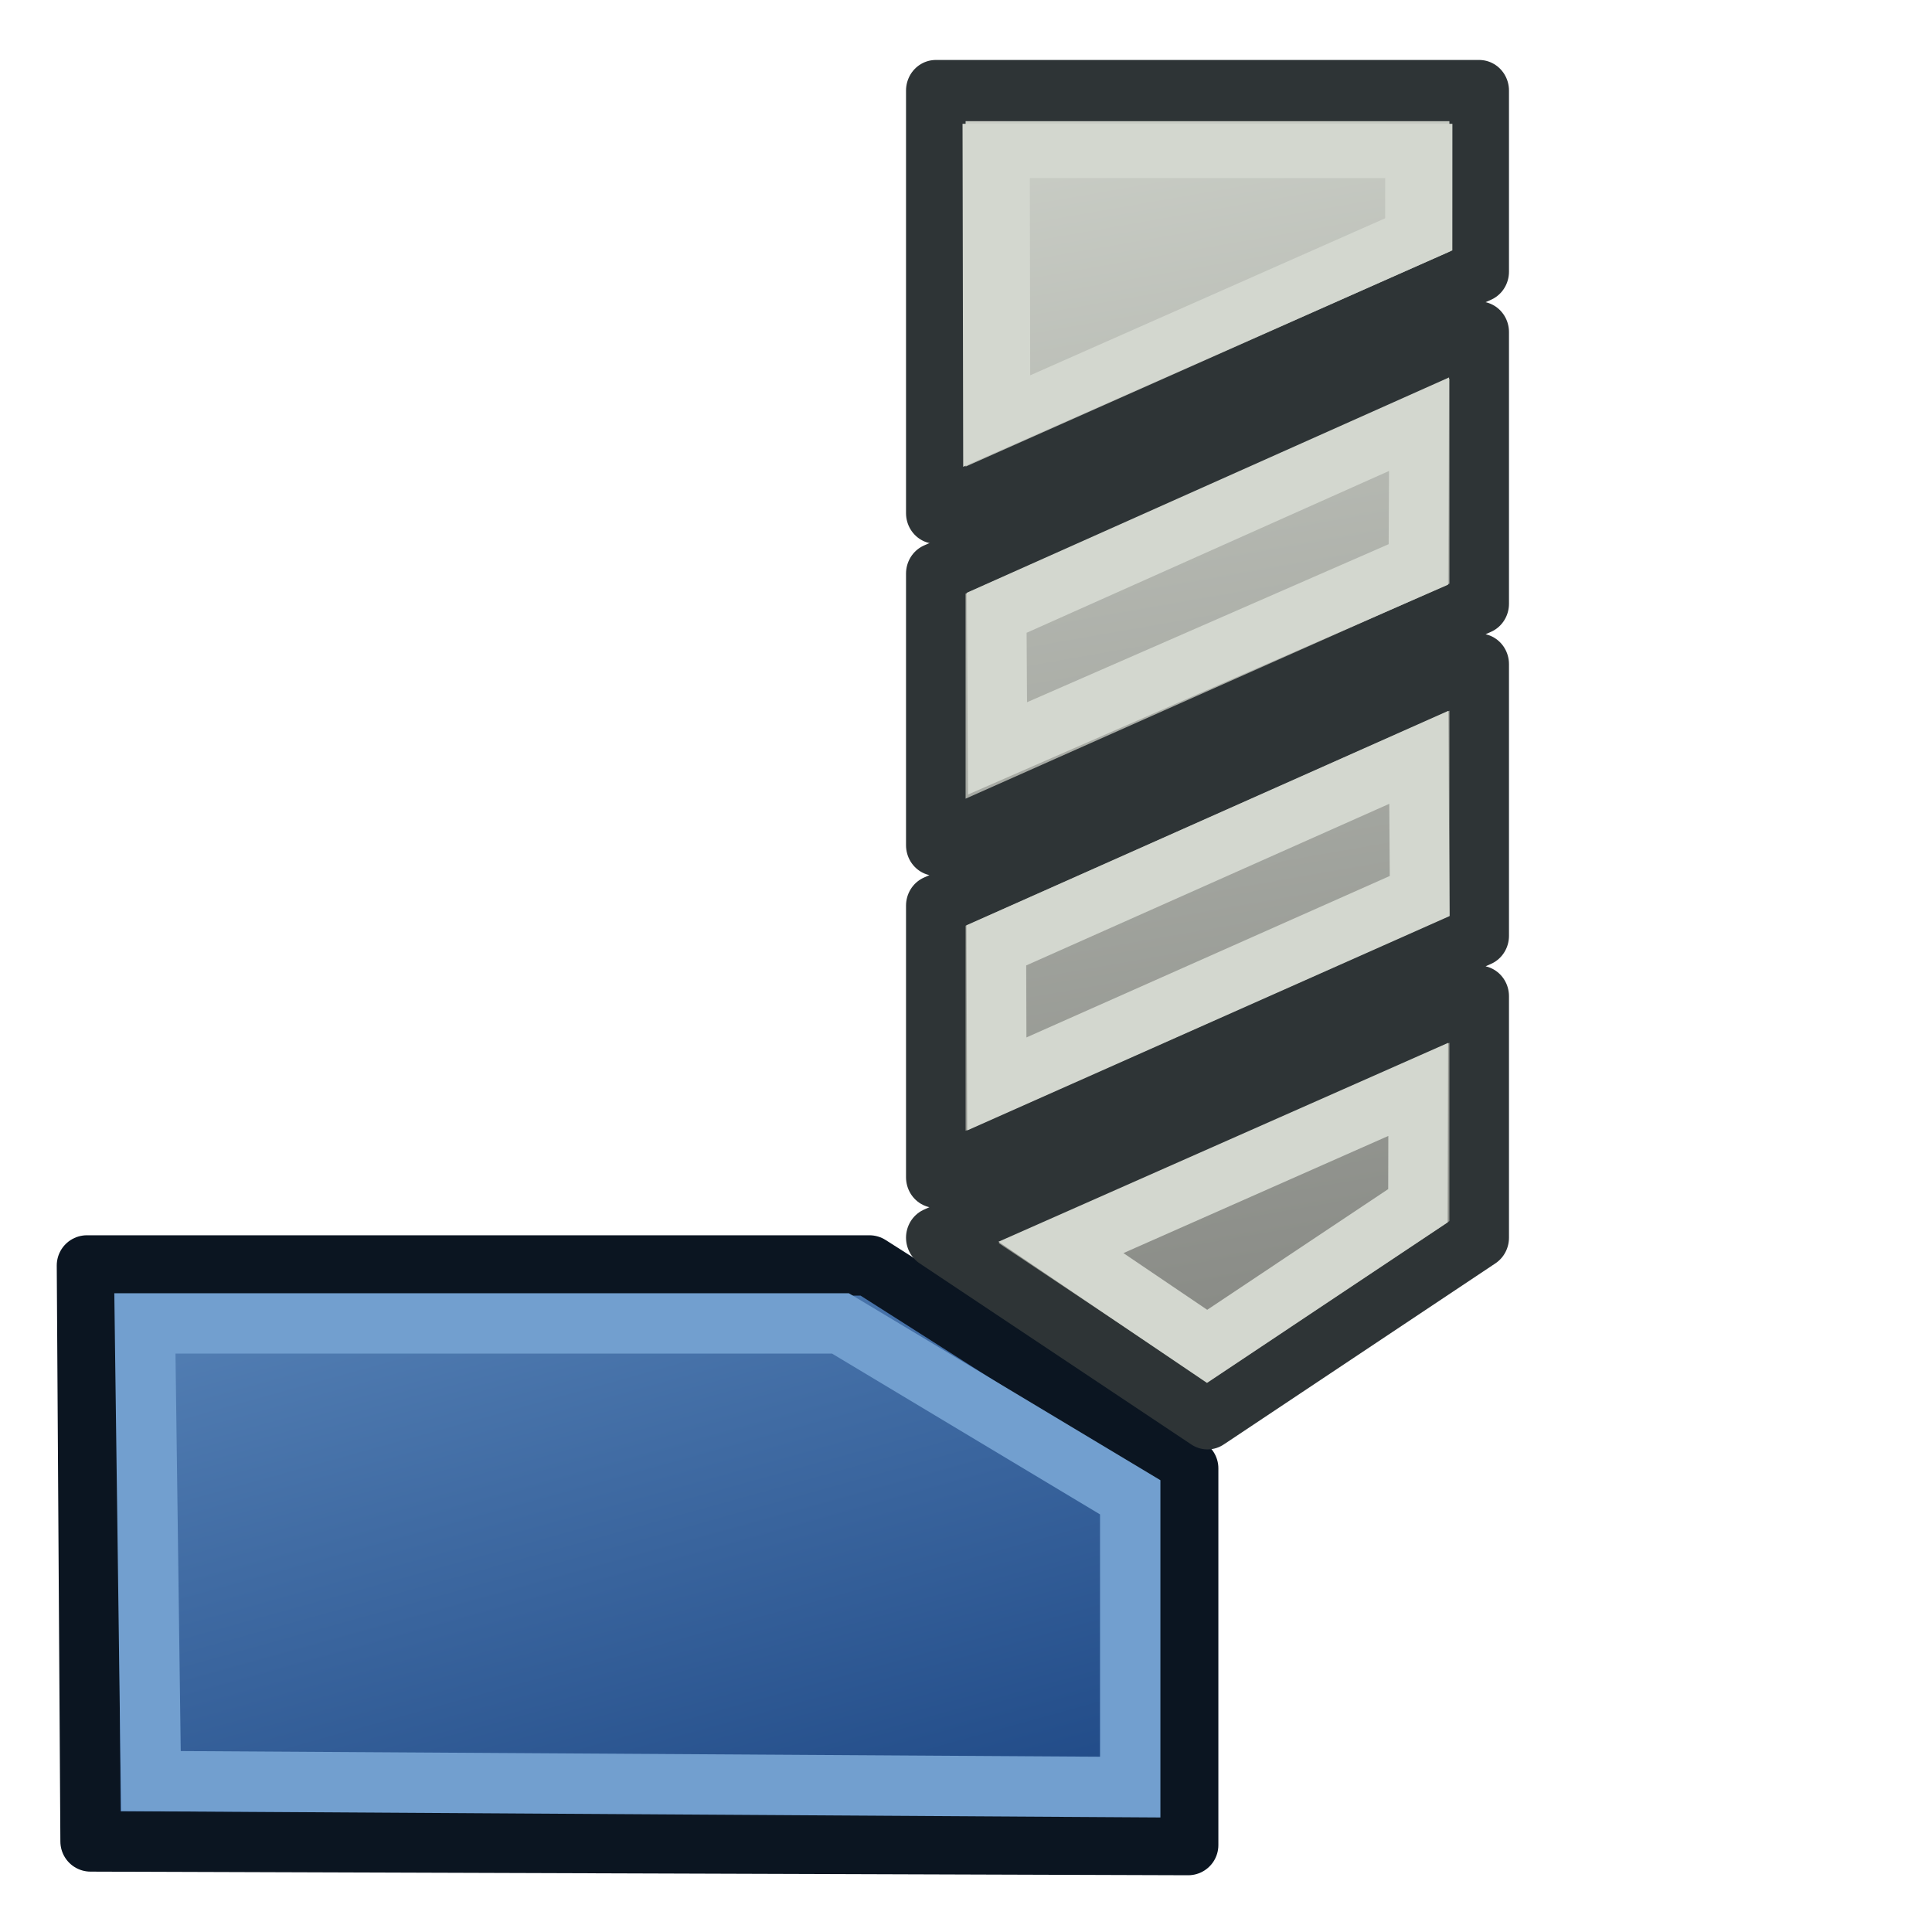
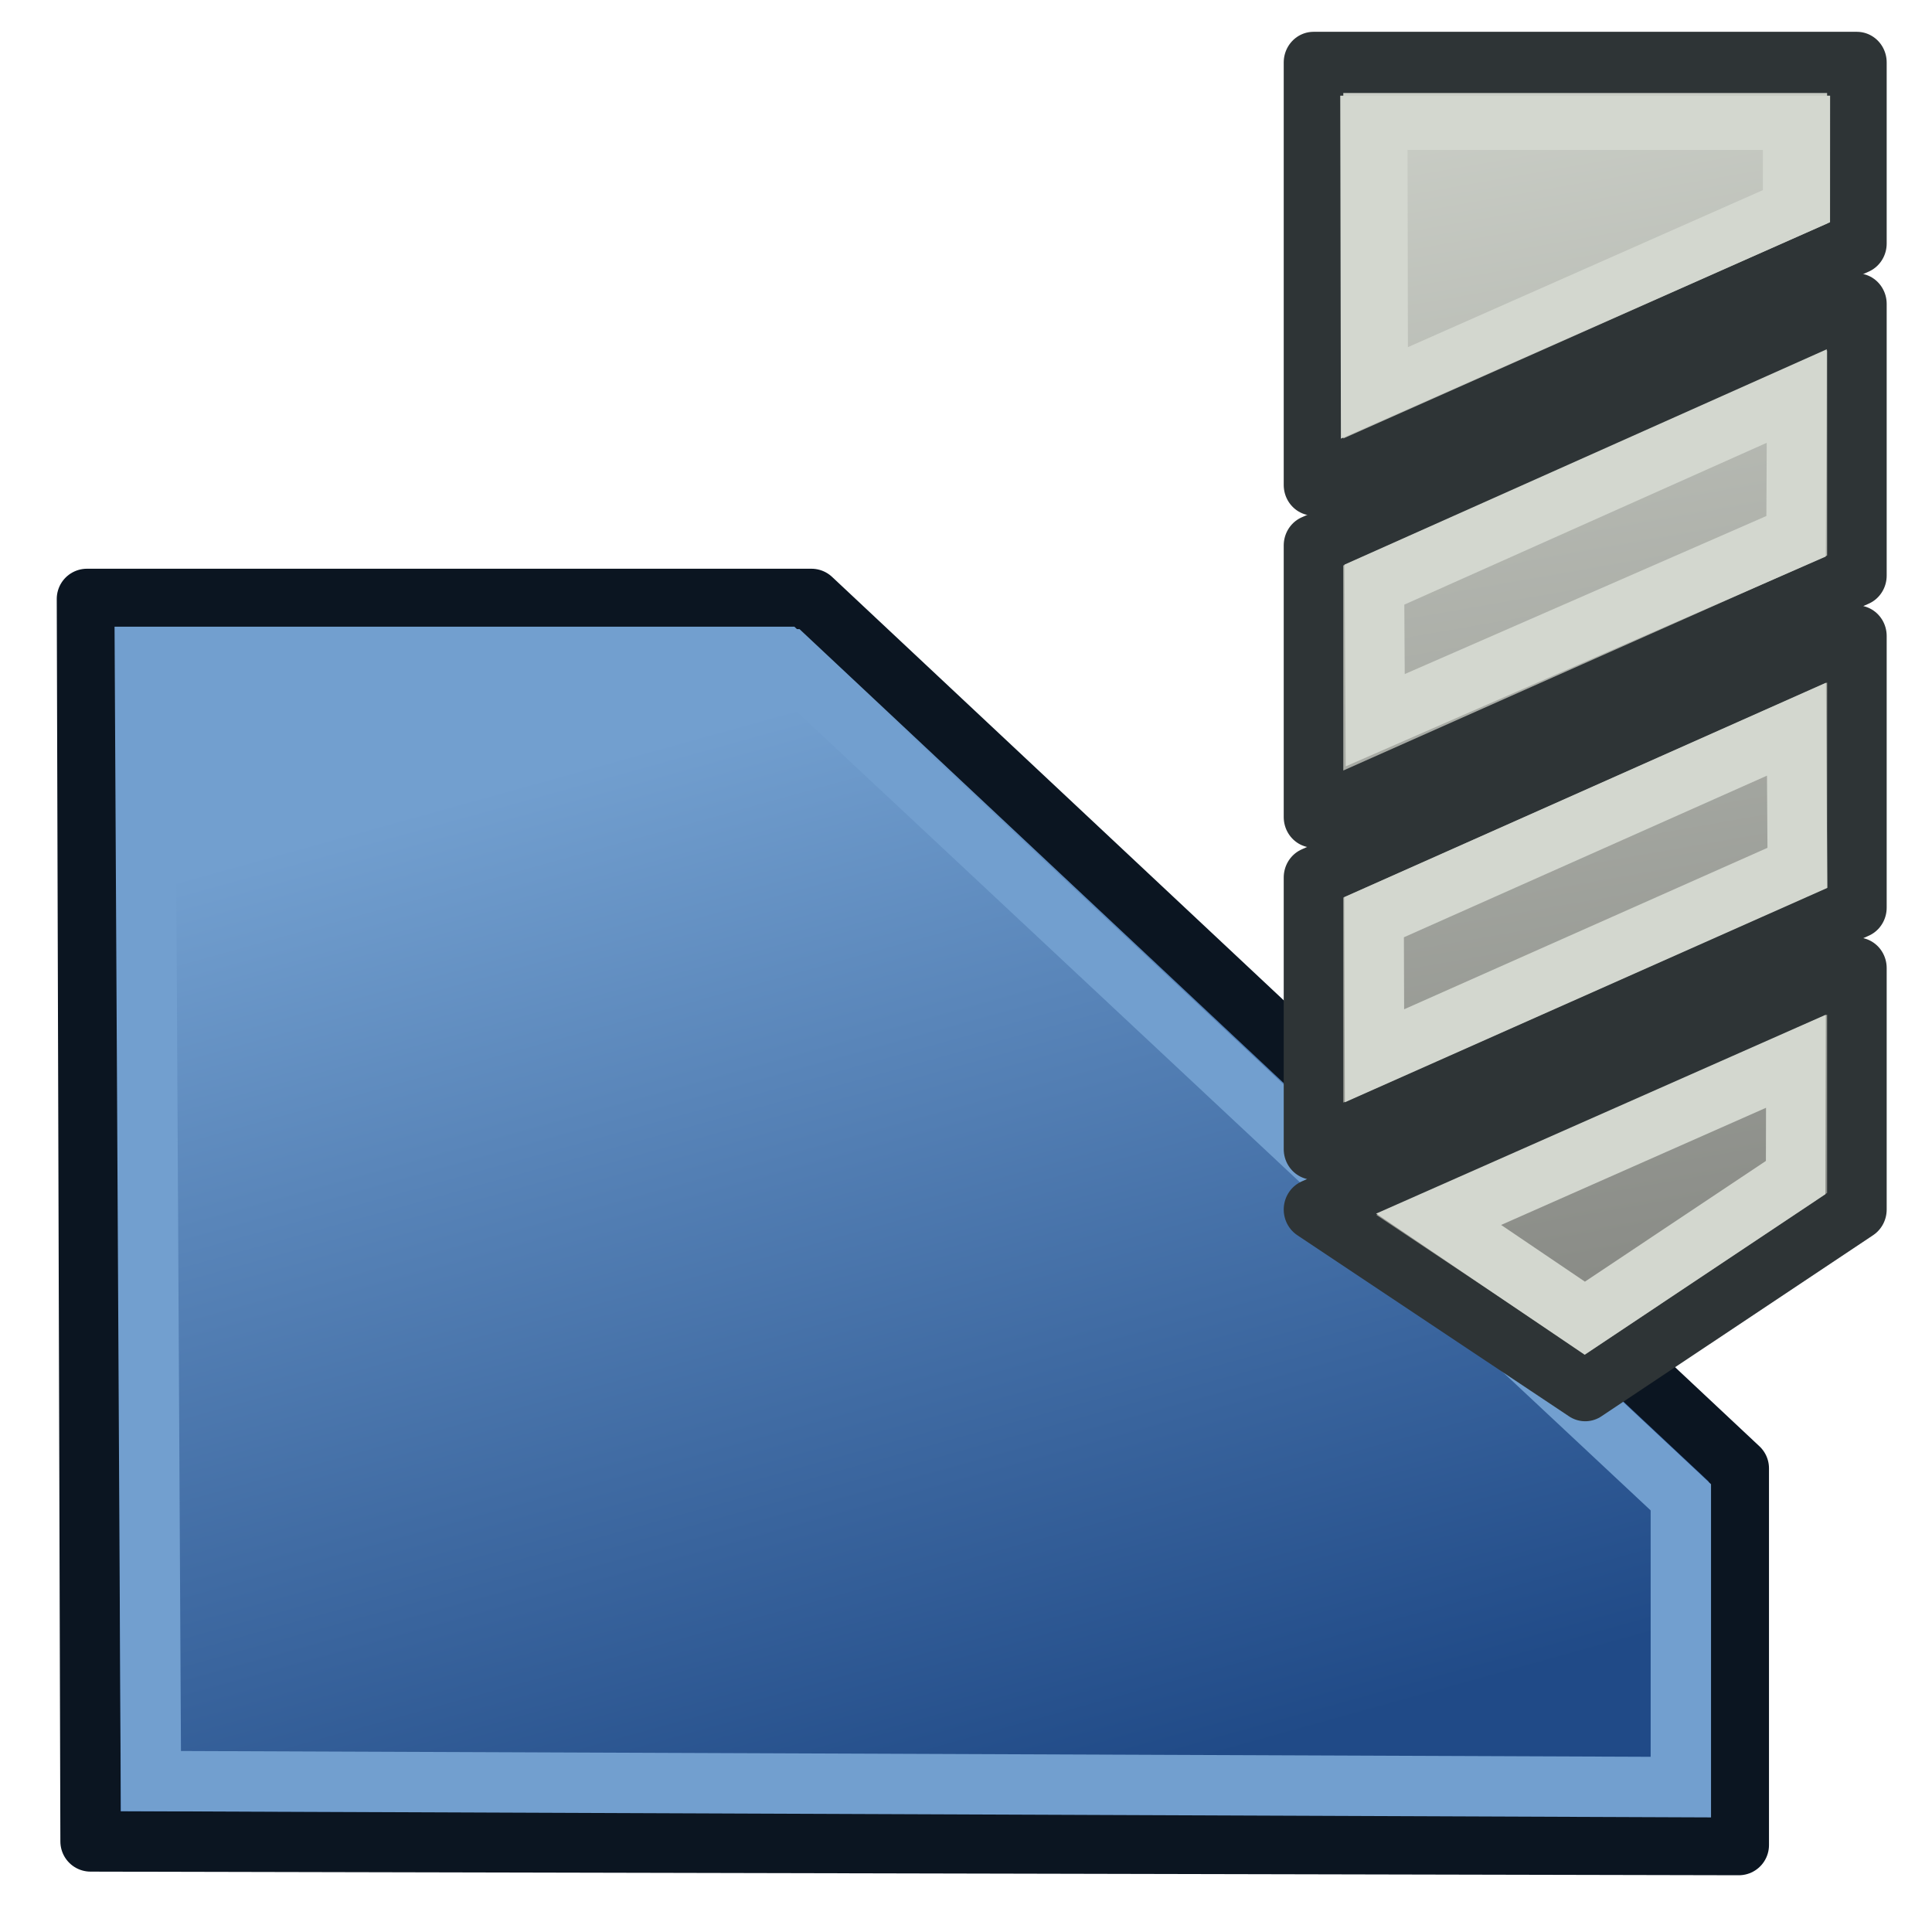
<svg xmlns="http://www.w3.org/2000/svg" xmlns:xlink="http://www.w3.org/1999/xlink" width="64px" height="64px" id="svg2816" version="1.1">
  <defs id="defs2818">
    <linearGradient id="linearGradient4030">
      <stop style="stop-color:#204a87;stop-opacity:1" offset="0" id="stop4032" />
      <stop style="stop-color:#729fcf;stop-opacity:1" offset="1" id="stop4034" />
    </linearGradient>
    <linearGradient id="linearGradient4513">
      <stop style="stop-color:#ffffff;stop-opacity:1;" offset="0" id="stop4515" />
      <stop style="stop-color:#999999;stop-opacity:1;" offset="1" id="stop4517" />
    </linearGradient>
    <linearGradient id="linearGradient3681">
      <stop id="stop3697" offset="0" style="stop-color:#fff110;stop-opacity:1;" />
      <stop style="stop-color:#cf7008;stop-opacity:1;" offset="1" id="stop3685" />
    </linearGradient>
    <pattern patternTransform="matrix(0.6764373,-0.8182915,2.457831,1.884455,-26.45061,18.29495)" id="pattern5231" xlink:href="#Strips1_1-4" />
    <pattern id="Strips1_1-4" patternTransform="matrix(0.6677284,-1.003708,2.426188,2.311455,3.476099,3.534923)" height="1" width="2" patternUnits="userSpaceOnUse">
      <rect id="rect4483-4" height="2" width="1" y="-0.5" x="0" style="fill:black;stroke:none" />
    </pattern>
    <pattern patternTransform="matrix(0.6677284,-1.003708,2.426188,2.311455,39.61838,8.96928)" id="pattern5231-4" xlink:href="#Strips1_1-6" />
    <pattern id="Strips1_1-6" patternTransform="matrix(0.6677284,-1.003708,2.426188,2.311455,3.476099,3.534923)" height="1" width="2" patternUnits="userSpaceOnUse">
      <rect id="rect4483-0" height="2" width="1" y="-0.5" x="0" style="fill:black;stroke:none" />
    </pattern>
    <pattern patternTransform="matrix(0.6651338,-1.06313,2.41676,2.448297,-49.76257,2.954681)" id="pattern5296" xlink:href="#pattern5231-3" />
    <pattern patternTransform="matrix(0.6677284,-1.003708,2.426188,2.311455,-26.33628,10.8872)" id="pattern5231-3" xlink:href="#Strips1_1-4-3" />
    <pattern id="Strips1_1-4-3" patternTransform="matrix(0.6677284,-1.003708,2.426188,2.311455,3.476099,3.534923)" height="1" width="2" patternUnits="userSpaceOnUse">
      <rect id="rect4483-4-6" height="2" width="1" y="-0.5" x="0" style="fill:black;stroke:none" />
    </pattern>
    <pattern patternTransform="matrix(0.4284489,-0.6215585,1.556767,1.431396,27.94841,13.30646)" id="pattern5330" xlink:href="#Strips1_1-9" />
    <pattern id="Strips1_1-9" patternTransform="matrix(0.6677284,-1.003708,2.426188,2.311455,3.476099,3.534923)" height="1" width="2" patternUnits="userSpaceOnUse">
      <rect id="rect4483-3" height="2" width="1" y="-0.5" x="0" style="fill:black;stroke:none" />
    </pattern>
    <linearGradient xlink:href="#linearGradient3681" id="linearGradient3687" x1="37.898" y1="41.088" x2="4.061" y2="40.169" gradientUnits="userSpaceOnUse" gradientTransform="translate(127.2727,-51.27273)" />
    <linearGradient xlink:href="#linearGradient3681" id="linearGradient3695" x1="37.894" y1="40.485" x2="59.811" y2="43.559" gradientUnits="userSpaceOnUse" gradientTransform="translate(127.2727,-51.27273)" />
    <linearGradient id="linearGradient3681-3">
      <stop id="stop3697-3" offset="0" style="stop-color:#fff110;stop-opacity:1;" />
      <stop style="stop-color:#cf7008;stop-opacity:1;" offset="1" id="stop3685-4" />
    </linearGradient>
    <linearGradient y2="43.559" x2="59.811" y1="40.485" x1="37.894" gradientTransform="translate(-37.00068,-20.48737)" gradientUnits="userSpaceOnUse" id="linearGradient3608" xlink:href="#linearGradient3681-3" />
    <linearGradient id="linearGradient4513-2">
      <stop style="stop-color:#ffffff;stop-opacity:1;" offset="0" id="stop4515-2" />
      <stop style="stop-color:#999999;stop-opacity:1;" offset="1" id="stop4517-4" />
    </linearGradient>
    <radialGradient r="23.635" fy="7.932" fx="32.152" cy="7.932" cx="32.152" gradientTransform="matrix(1,0,0,1.184116,-8.517325,-3.409757)" gradientUnits="userSpaceOnUse" id="radialGradient4538" xlink:href="#linearGradient4513-2" />
    <linearGradient id="linearGradient4513-1">
      <stop style="stop-color:#ffffff;stop-opacity:1;" offset="0" id="stop4515-8" />
      <stop style="stop-color:#999999;stop-opacity:1;" offset="1" id="stop4517-6" />
    </linearGradient>
    <radialGradient r="23.635" fy="7.932" fx="32.152" cy="7.932" cx="32.152" gradientTransform="matrix(1,0,0,1.184116,-8.517325,-3.409757)" gradientUnits="userSpaceOnUse" id="radialGradient4538-6" xlink:href="#linearGradient4513-1" />
    <linearGradient id="linearGradient4513-1-3">
      <stop style="stop-color:#ffffff;stop-opacity:1;" offset="0" id="stop4515-8-7" />
      <stop style="stop-color:#999999;stop-opacity:1;" offset="1" id="stop4517-6-5" />
    </linearGradient>
    <radialGradient r="23.635" fy="35.869" fx="32.152" cy="35.869" cx="32.152" gradientTransform="matrix(0.3949791,0,0,1.184116,-2.716491,-26.06701)" gradientUnits="userSpaceOnUse" id="radialGradient3069" xlink:href="#linearGradient4513-1-3" />
    <linearGradient id="linearGradient4513-1-2">
      <stop style="stop-color:#ffffff;stop-opacity:1;" offset="0" id="stop4515-8-6" />
      <stop style="stop-color:#999999;stop-opacity:1;" offset="1" id="stop4517-6-6" />
    </linearGradient>
    <radialGradient r="23.635" fy="35.869" fx="32.152" cy="35.869" cx="32.152" gradientTransform="matrix(0.3949791,0,0,1.184116,-2.716491,-26.06701)" gradientUnits="userSpaceOnUse" id="radialGradient3102" xlink:href="#linearGradient4513-1-2" />
    <linearGradient xlink:href="#linearGradient4031" id="linearGradient4055" gradientUnits="userSpaceOnUse" gradientTransform="translate(71.49472,-3.198256)" x1="30" y1="8" x2="36" y2="54.227" />
    <linearGradient id="linearGradient4031">
      <stop id="stop4033" offset="0" style="stop-color:#d3d7cf;stop-opacity:1" />
      <stop id="stop4035" offset="1" style="stop-color:#888a85;stop-opacity:1" />
    </linearGradient>
    <linearGradient xlink:href="#linearGradient4030" id="linearGradient4036" x1="34" y1="60" x2="24" y2="24" gradientUnits="userSpaceOnUse" />
    <linearGradient xlink:href="#linearGradient3898-8-9" id="linearGradient3147" gradientUnits="userSpaceOnUse" x1="35.06" y1="53.009" x2="27.286" y2="7.312" />
    <linearGradient id="linearGradient3898-8-9">
      <stop style="stop-color:#888a85;stop-opacity:1" offset="0" id="stop3900-2-2" />
      <stop style="stop-color:#d3d7cf;stop-opacity:1" offset="1" id="stop3902-4-7" />
    </linearGradient>
    <linearGradient xlink:href="#linearGradient3898-8-9" id="linearGradient3143" gradientUnits="userSpaceOnUse" x1="35.06" y1="53.009" x2="27.286" y2="7.312" />
    <linearGradient xlink:href="#linearGradient3898-8-9" id="linearGradient3145" gradientUnits="userSpaceOnUse" x1="35.06" y1="53.009" x2="27.286" y2="7.312" />
  </defs>
  <g id="layer1">
-     <path style="color:#000000;display:inline;overflow:visible;visibility:visible;fill:url(#linearGradient4036);fill-opacity:1;fill-rule:nonzero;stroke:#0b1521;stroke-width:2;stroke-linecap:butt;stroke-linejoin:round;stroke-miterlimit:4;stroke-dasharray:none;stroke-dashoffset:0;stroke-opacity:1;marker:none;enable-background:accumulate" d="M 2.88,41.92 3,61 39.36,61.12 V 48.64 L 28.8,41.92 Z" id="rect3085" />
-     <path style="color:#000000;display:inline;overflow:visible;visibility:visible;fill:none;stroke:#729fcf;stroke-width:2;stroke-linecap:butt;stroke-linejoin:miter;stroke-miterlimit:4;stroke-dasharray:none;stroke-dashoffset:0;stroke-opacity:1;marker:none;enable-background:accumulate" d="M 4.8,43.84 5,59 37.44,59.2 v -9.6 l -9.6,-5.76 z" id="rect3085-7" />
-     <g id="g3908-1-4" transform="matrix(1.238368,0,0,1,-51.54617,-12)">
+     <path style="color:#000000;display:inline;overflow:visible;visibility:visible;fill:url(#linearGradient4036);fill-opacity:1;fill-rule:nonzero;stroke:#0b1521;stroke-width:2;stroke-linecap:butt;stroke-linejoin:round;stroke-miterlimit:4;stroke-dasharray:none;stroke-dashoffset:0;stroke-opacity:1;marker:none;enable-background:accumulate" d="M 2.88,19.84 3,61 l 54.6,0.12 0,-12.48 -30.72,-28.8 z" id="rect3085" />
+     <path style="color:#000000;display:inline;overflow:visible;visibility:visible;fill:none;stroke:#729fcf;stroke-width:2;stroke-linecap:butt;stroke-linejoin:miter;stroke-miterlimit:4;stroke-dasharray:none;stroke-dashoffset:0;stroke-opacity:1;marker:none;enable-background:accumulate" d="M 4.8,21.76 5,59 l 50.68,0.2 0,-9.6 -29.76,-27.84 z" id="rect3085-7" />
+     <g id="g3908-1-4" transform="matrix(1.238368,0,0,1,-39.03424,-12.9327)">
      <g id="g3135">
        <g transform="matrix(0.7861272,0,0,1,48.76879,3)" id="g3859-7-3">
          <g id="g3126-1-1" style="fill:url(#linearGradient3147);fill-opacity:1">
-             <path style="color:#000000;fill:url(#linearGradient3143);fill-opacity:1;fill-rule:nonzero;stroke:#2e3436;stroke-width:2.027;stroke-linecap:butt;stroke-linejoin:round;stroke-miterlimit:4;stroke-opacity:1;stroke-dasharray:none;stroke-dashoffset:0;marker:none;visibility:visible;display:inline;overflow:visible;enable-background:accumulate" d="m 22.755,28 0,9 18.49,-8 0,-9 z m 18.49,3 -18.49,8 0,9 18.49,-8 z m 0,11 L 22.755,50 32,56 41.245,50 z" id="rect4417-1-2" />
-             <path style="fill:url(#linearGradient3145);fill-opacity:1;stroke:#2e3436;stroke-width:2.027;stroke-linecap:butt;stroke-linejoin:round;stroke-opacity:1" d="m 22.755,26 0,-14 18.49,0 0,6 z" id="path3085-5-3" />
+             <path style="color:#000000;display:inline;overflow:visible;visibility:visible;fill:url(#linearGradient3143);fill-opacity:1;fill-rule:nonzero;stroke:#2e3436;stroke-width:2.027;stroke-linecap:butt;stroke-linejoin:round;stroke-miterlimit:4;stroke-dasharray:none;stroke-dashoffset:0;stroke-opacity:1;marker:none;enable-background:accumulate" d="m 22.755,28 v 9 l 18.49,-8 v -9 z m 18.49,3 -18.49,8 v 9 l 18.49,-8 z m 0,11 L 22.755,50 32,56 41.245,50 Z" id="rect4417-1-2" />
+             <path style="fill:url(#linearGradient3145);fill-opacity:1;stroke:#2e3436;stroke-width:2.027;stroke-linecap:butt;stroke-linejoin:round;stroke-opacity:1" d="M 22.755,26 V 12 h 18.49 v 6 z" id="path3085-5-3" />
          </g>
-           <path id="rect4417-1-4-2-3" d="m 24.827,29.299 0.028,4.492 14.32,-6.093 0.023,-4.646 z m 14.362,4.789 -14.374,6.229 0.015,4.59 14.39,-6.225 z m -0.019,11 -12.158,5.235 4.974,3.277 7.175,-4.659 z" style="color:#000000;fill:none;stroke:#d3d7cf;stroke-width:2.027;stroke-linecap:butt;stroke-linejoin:miter;stroke-miterlimit:4;stroke-opacity:1;stroke-dasharray:none;stroke-dashoffset:0;marker:none;visibility:visible;display:inline;overflow:visible;enable-background:accumulate" />
+           <path id="rect4417-1-4-2-3" d="m 24.827,29.299 0.028,4.492 14.32,-6.093 0.023,-4.646 z m 14.362,4.789 -14.374,6.229 0.015,4.59 14.39,-6.225 z m -0.019,11 -12.158,5.235 4.974,3.277 7.175,-4.659 z" style="color:#000000;display:inline;overflow:visible;visibility:visible;fill:none;stroke:#d3d7cf;stroke-width:2.027;stroke-linecap:butt;stroke-linejoin:miter;stroke-miterlimit:4;stroke-dasharray:none;stroke-dashoffset:0;stroke-opacity:1;marker:none;enable-background:accumulate" />
        </g>
-         <path style="fill:none;stroke:#d3d7cf;stroke-width:1.797;stroke-linecap:butt;stroke-linejoin:miter;stroke-opacity:1" d="m 68.272,17 0.014,8.948 L 79.576,19.763 79.577,17 z" id="path3906-7-4" />
+         <path style="fill:none;stroke:#d3d7cf;stroke-width:1.797;stroke-linecap:butt;stroke-linejoin:miter;stroke-opacity:1" d="m 68.272,17 0.014,8.948 L 79.576,19.763 79.577,17 Z" id="path3906-7-4" />
      </g>
    </g>
  </g>
</svg>
